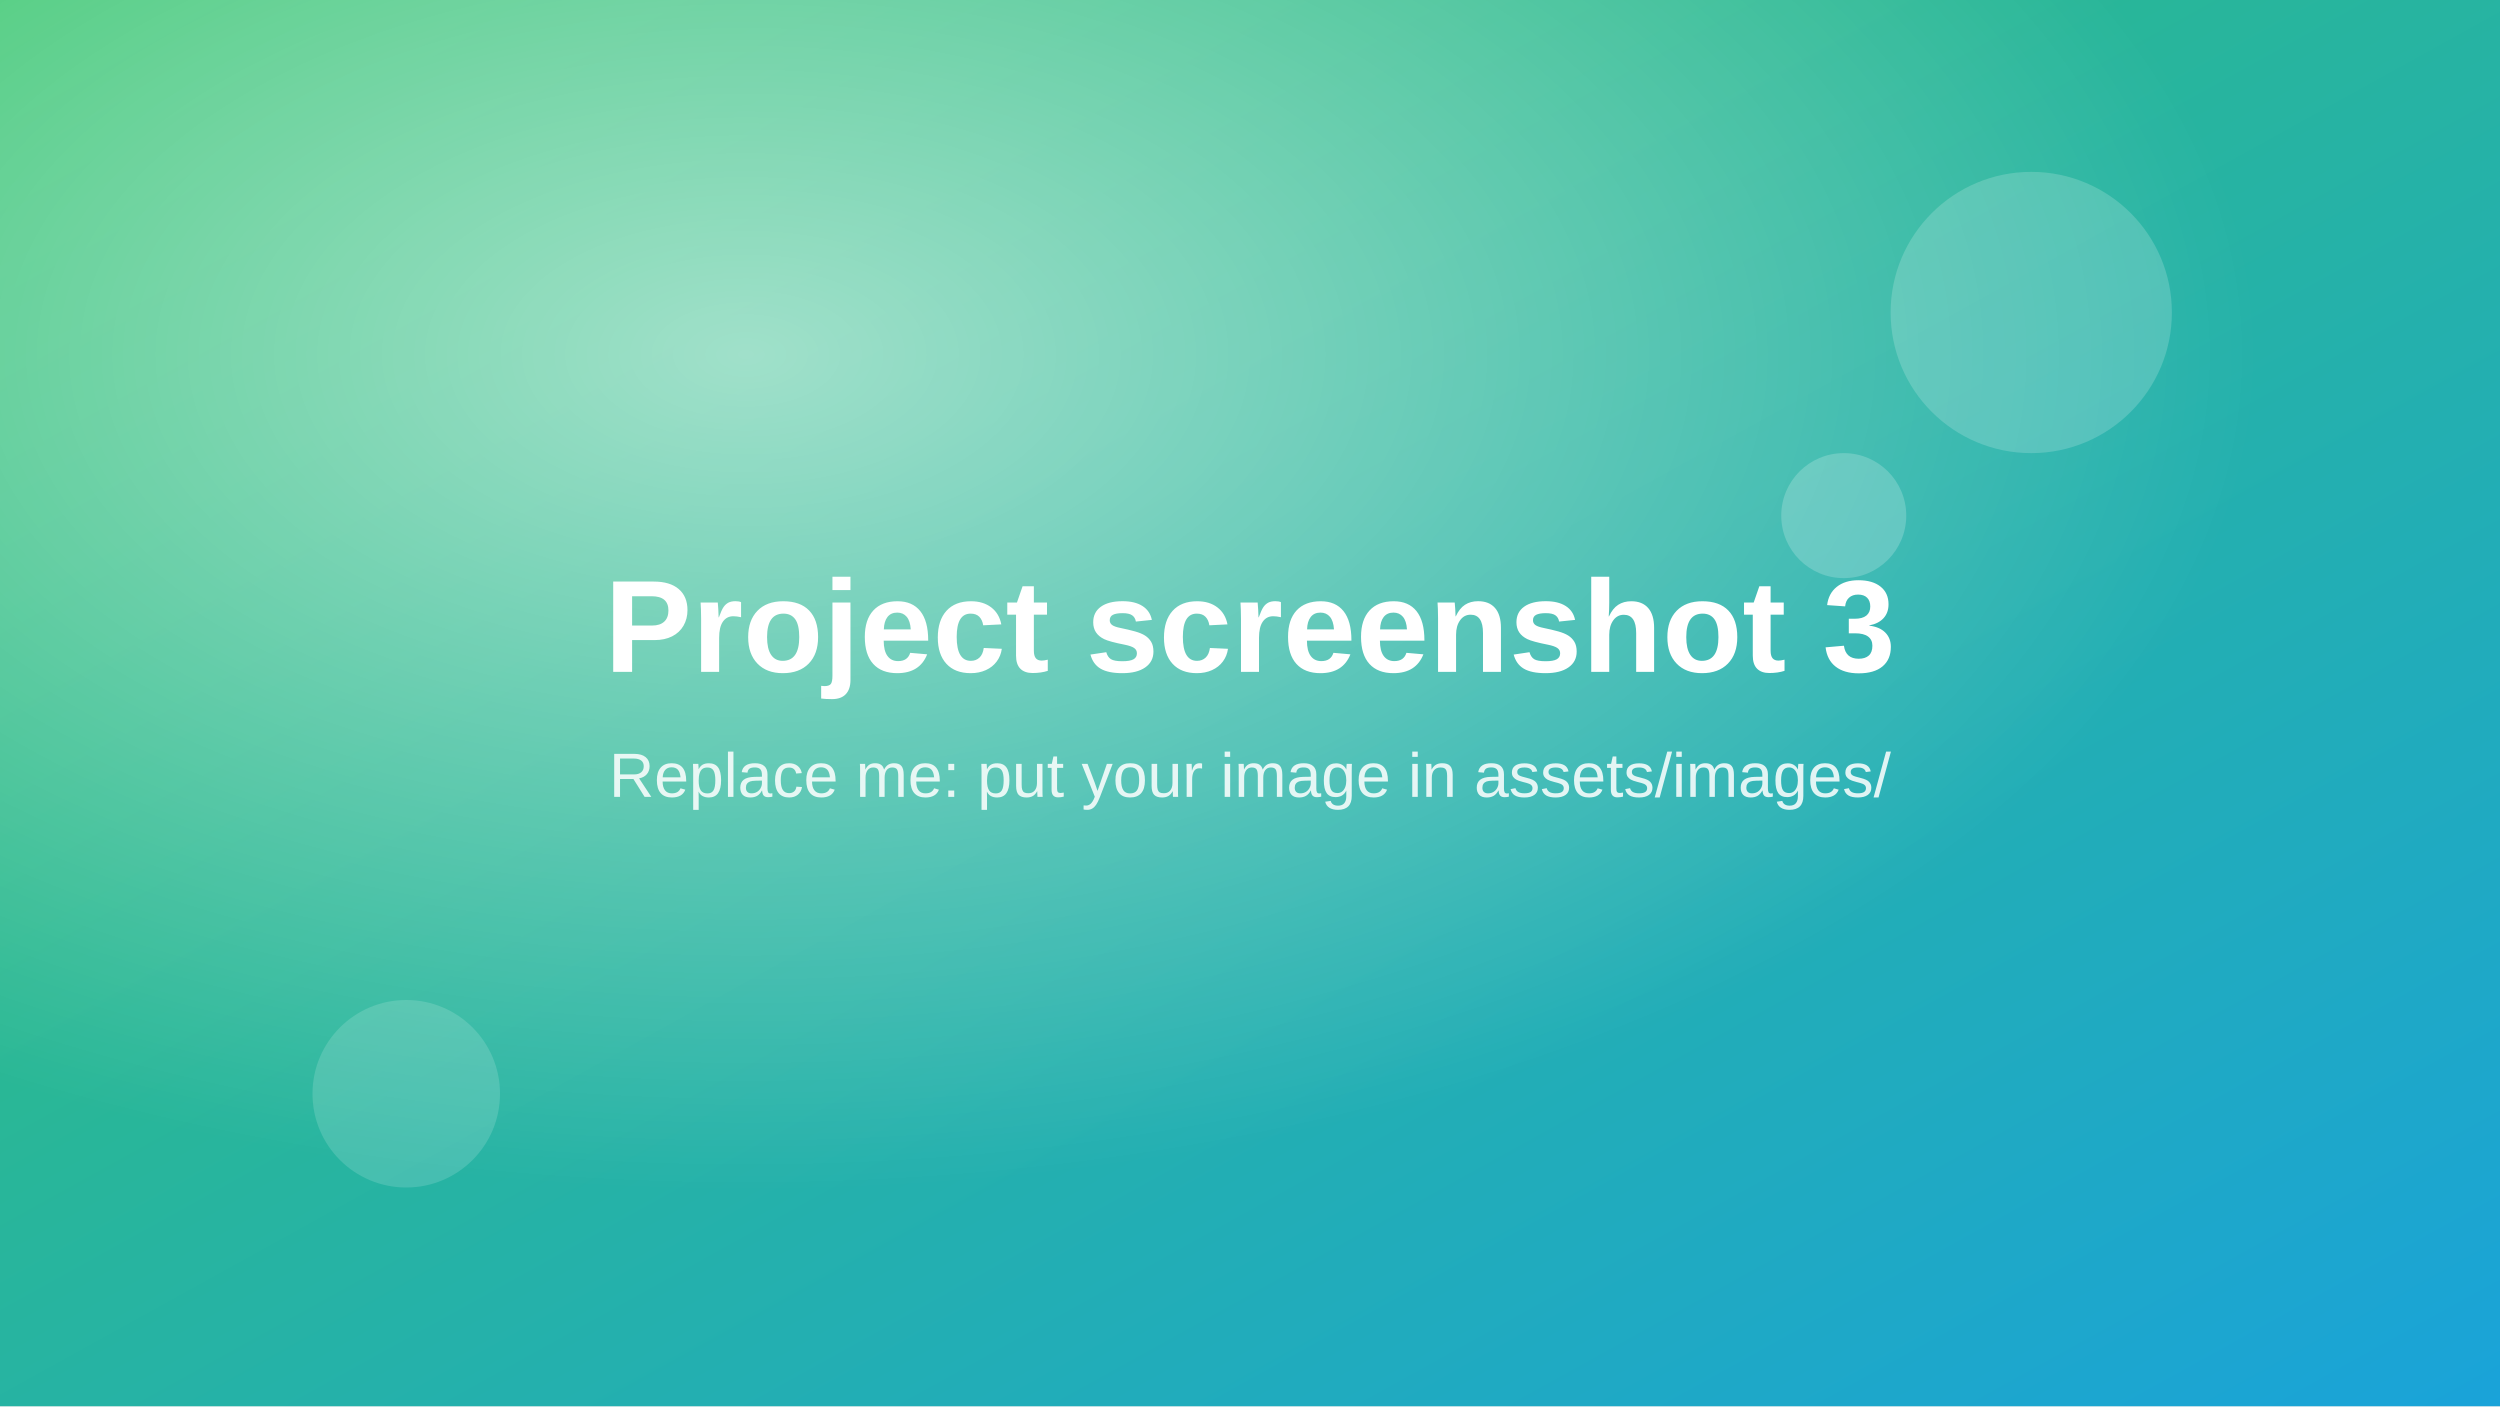
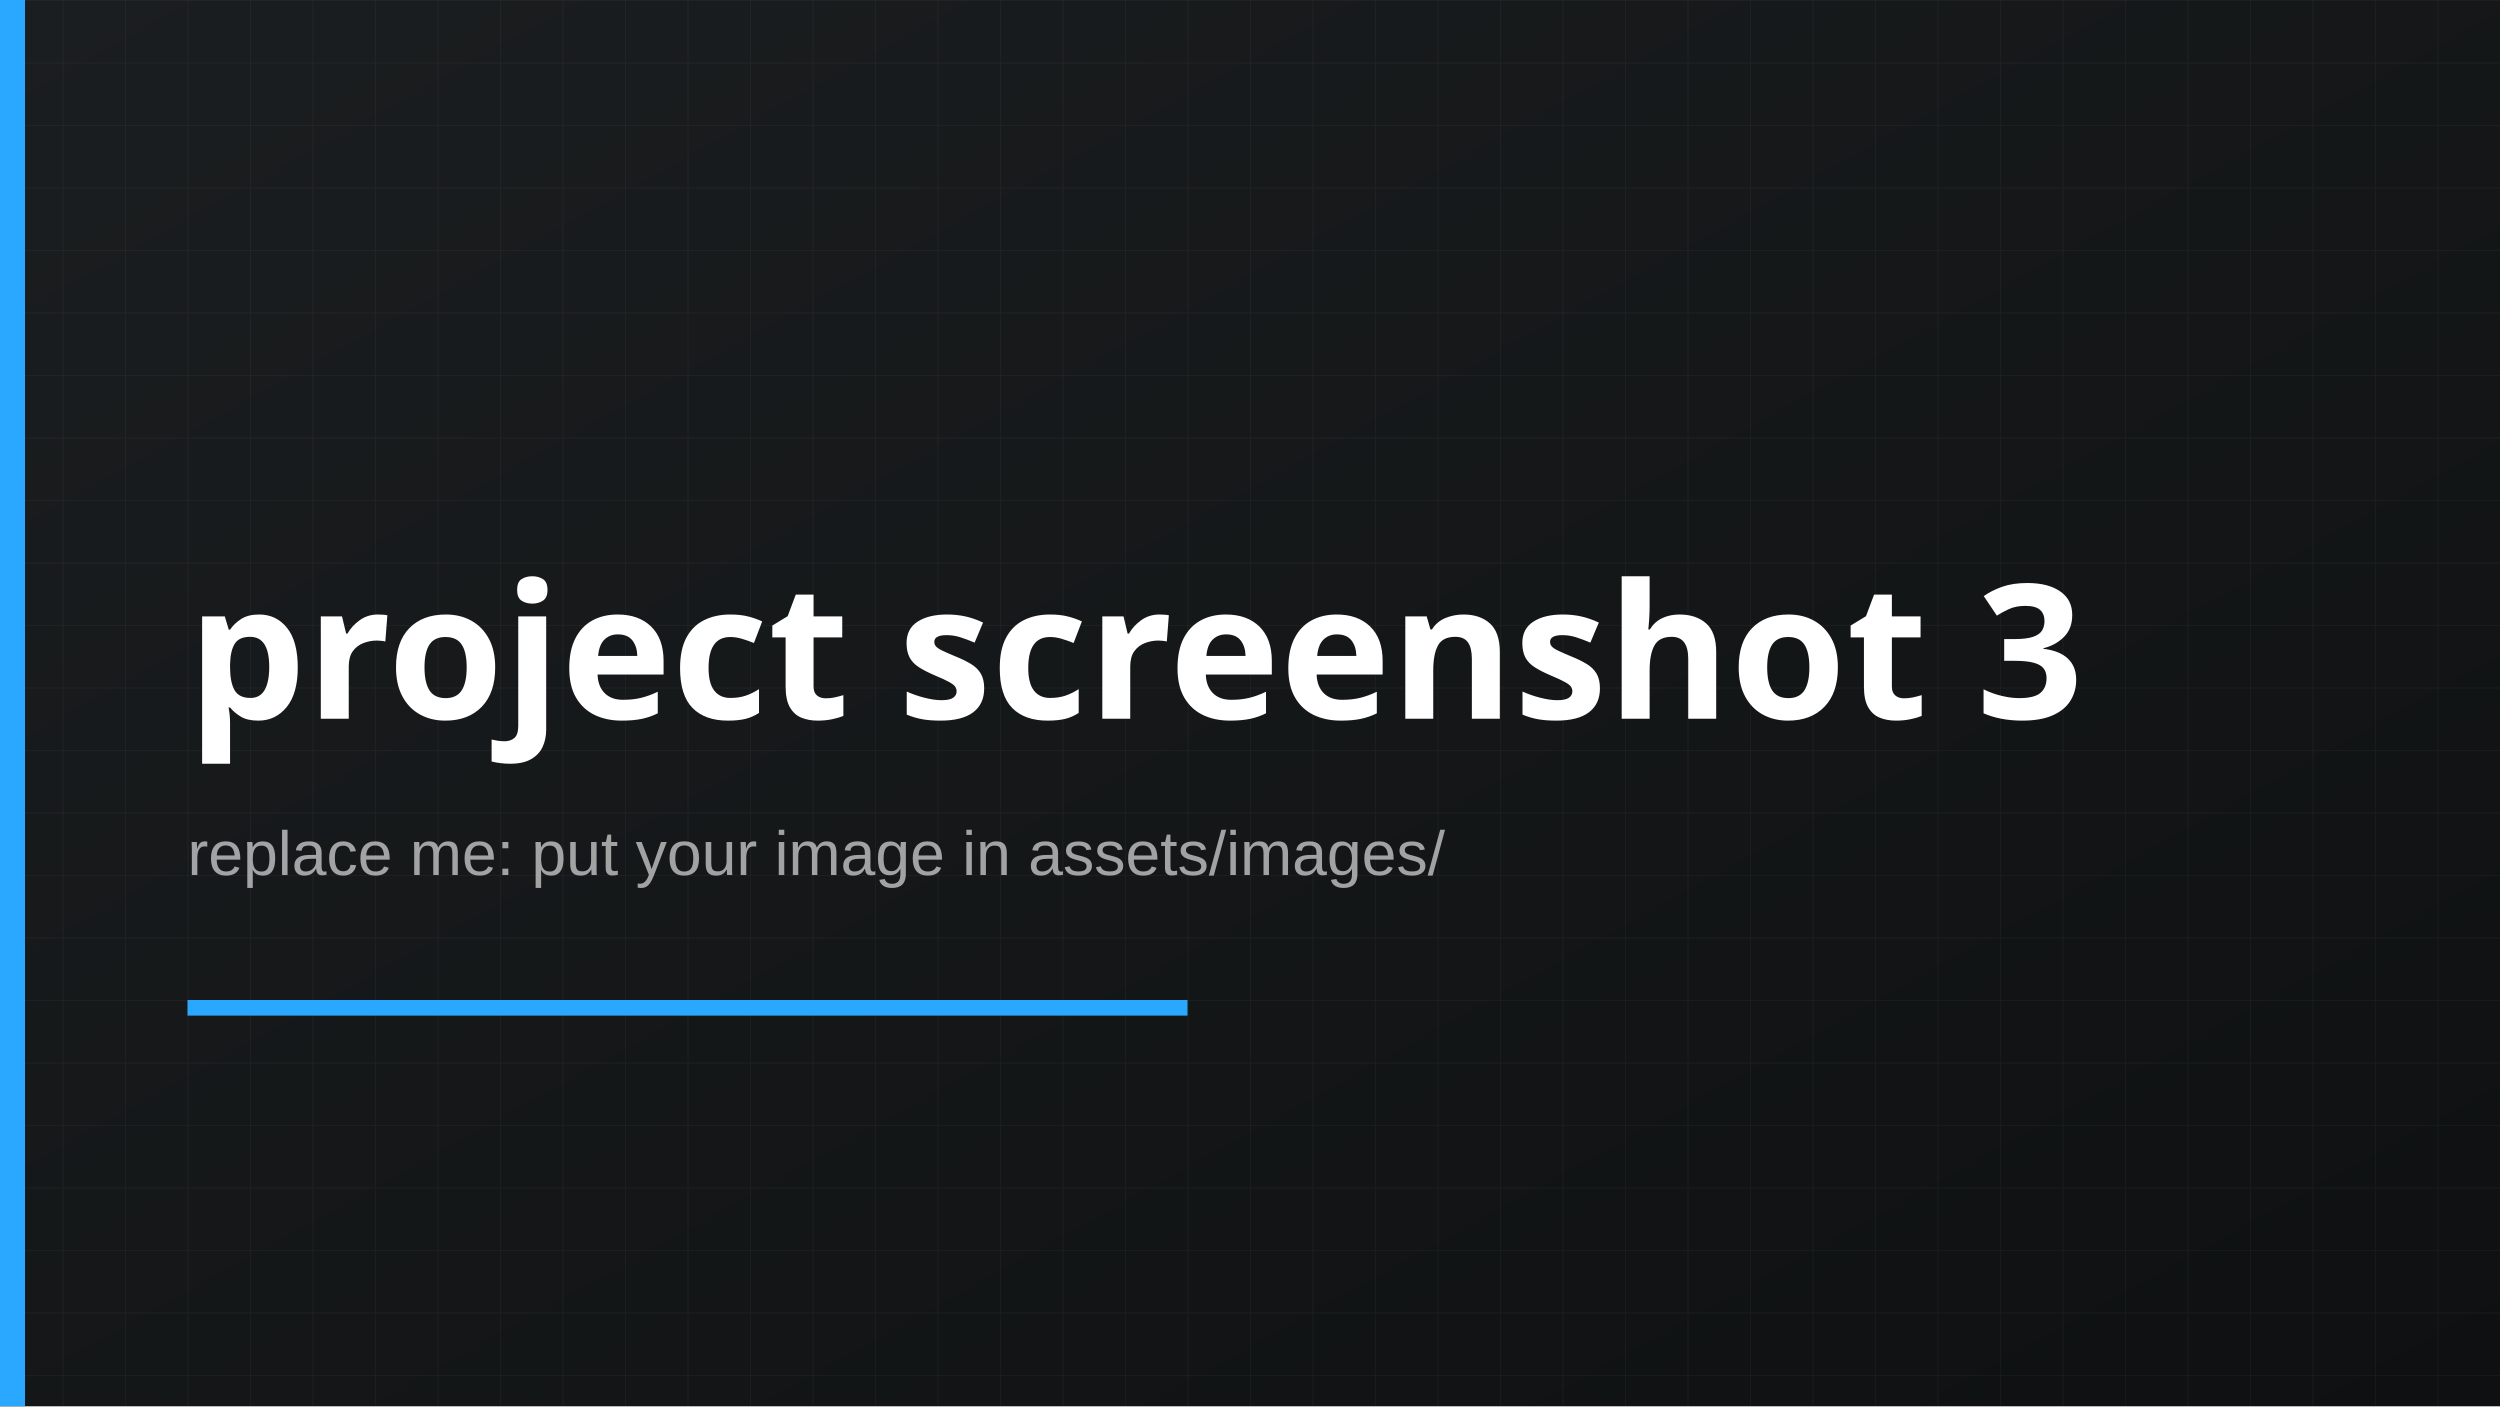
<svg xmlns="http://www.w3.org/2000/svg" viewBox="0 0 1600 900">
  <defs>
+     <pattern id="p" width="40" height="40" patternUnits="userSpaceOnUse">
+       <path d="M40 0H0V40" fill="none" stroke="#fff" stroke-opacity=".05" />
+     </pattern>
    <linearGradient id="b" x1="0" y1="0" x2="1" y2="1">
-       <stop offset="0" stop-color="#33c46b" />
-       <stop offset="1" stop-color="#1aa3d9" />
+       <stop offset="0" stop-color="#1b1e20" />
+       <stop offset="1" stop-color="#0e1011" />
    </linearGradient>
-     <radialGradient id="s" cx=".3" cy=".25" r=".6">
-       <stop offset="0" stop-color="#fff" stop-opacity=".55" />
-       <stop offset="1" stop-color="#fff" stop-opacity="0" />
-     </radialGradient>
  </defs>
  <rect width="1600" height="900" fill="url(#b)" />
-   <rect width="1600" height="900" fill="url(#s)" />
-   <circle cx="1300" cy="200" r="90" fill="#fff" opacity=".18" />
-   <circle cx="1180" cy="330" r="40" fill="#fff" opacity=".2" />
-   <circle cx="260" cy="700" r="60" fill="#fff" opacity=".15" />
-   <text x="800" y="430" text-anchor="middle" font-family="Nunito, Arial, sans-serif" font-size="84" font-weight="700" fill="#fff">Project screenshot 3</text>
-   <text x="800" y="510" text-anchor="middle" font-family="Nunito, Arial, sans-serif" font-size="40" fill="#fff" opacity=".85">Replace me: put your image in assets/images/</text>
+   <rect width="1600" height="900" fill="url(#p)" />
+   <rect x="0" y="0" width="16" height="900" fill="#2aa7ff" />
+   <rect x="120" y="640" width="640" height="10" fill="#2aa7ff" />
+   <text x="120" y="460" font-family="Barlow Condensed, Arial Narrow, sans-serif" font-size="120" font-weight="600" fill="#fff">project screenshot 3</text>
+   <text x="120" y="560" font-family="Barlow, Arial, sans-serif" font-size="40" fill="#fff" fill-opacity=".6">replace me: put your image in assets/images/</text>
</svg>
